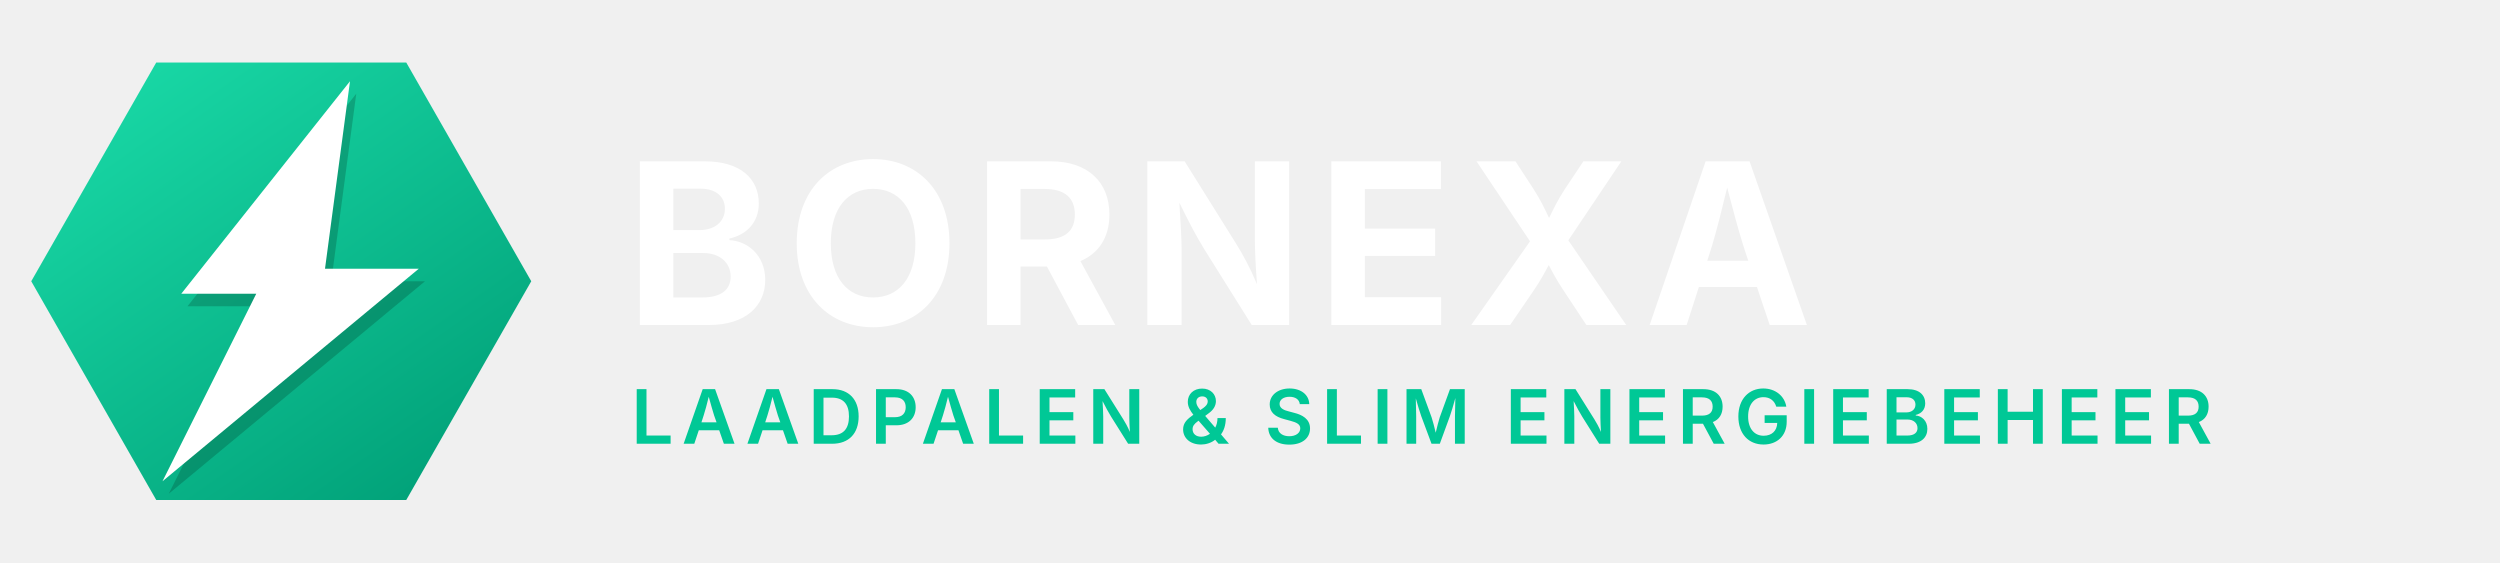
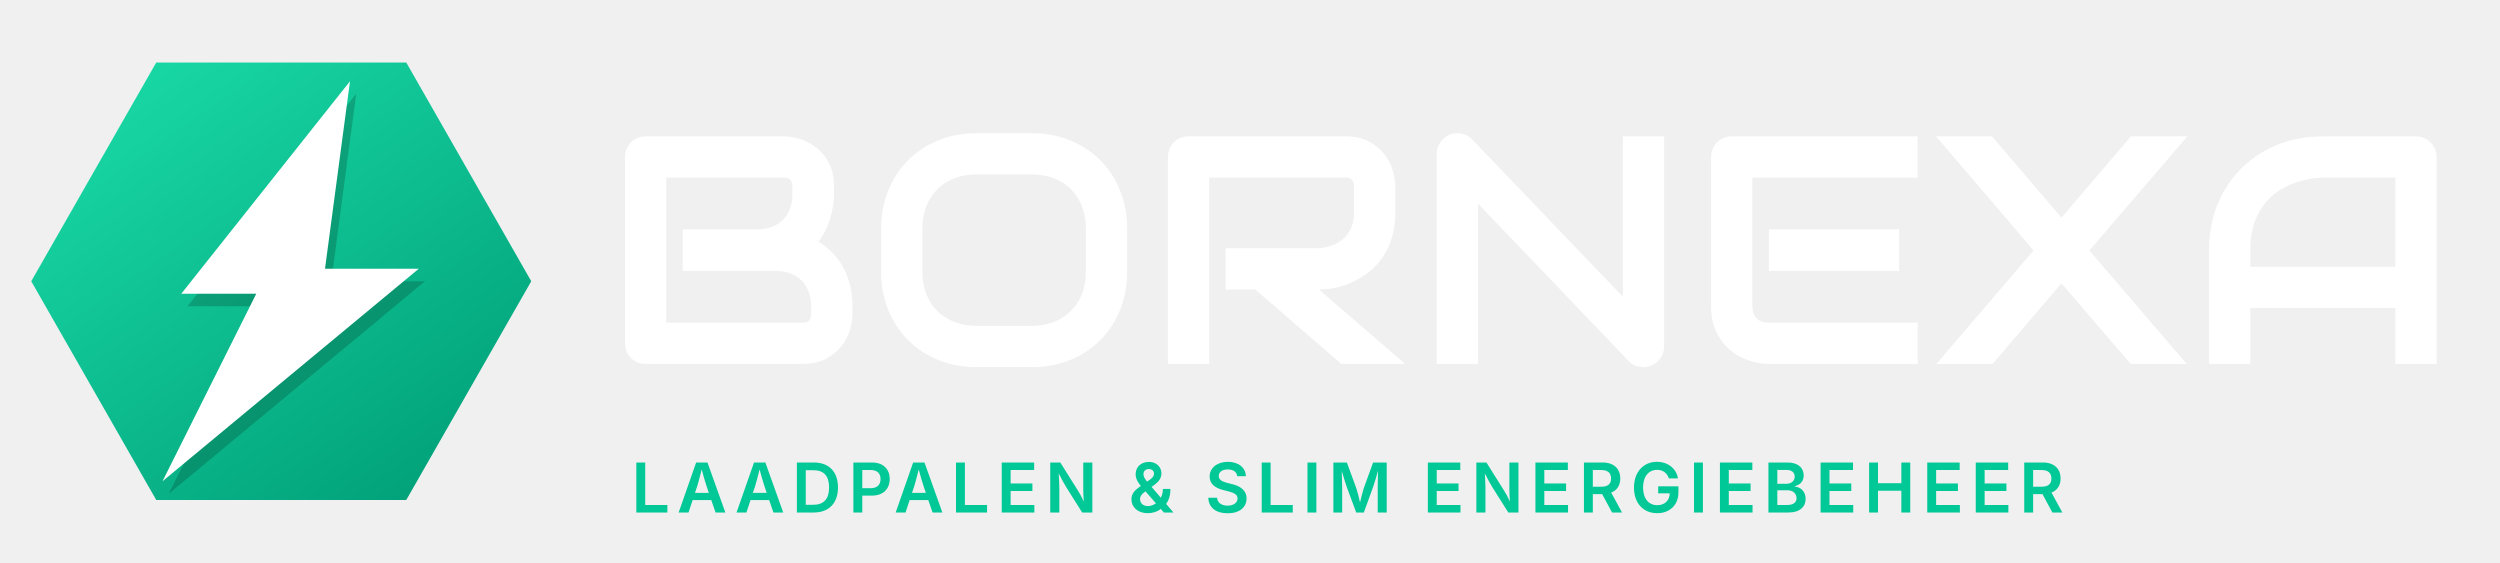
- <svg xmlns="http://www.w3.org/2000/svg" viewBox="0 0 400 90" width="400" height="90" role="img" aria-label="BORNEXA – Laadpaal Installateur">
+ <svg xmlns="http://www.w3.org/2000/svg" viewBox="0 0 400 90" width="1600" height="360" role="img" aria-label="BORNEXA">
  <defs>
    <linearGradient id="hg" x1="10%" y1="0%" x2="90%" y2="100%">
      <stop offset="0%" stop-color="#1ADBA8" />
      <stop offset="100%" stop-color="#009E76" />
    </linearGradient>
  </defs>
  <polygon points="85,45 65,80 25,80 5,45 25,10 65,10" fill="url(#hg)" />
-   <polygon points="56,13 29,47 41,47 26,77 67,43 52,43" fill="rgba(0,40,25,0.22)" transform="translate(1,2)" />
+   <polygon points="56,13 29,47 41,47 26,77 67,43 52,43" fill="#002819" fill-opacity="0.22" transform="translate(1,2)" />
  <polygon points="56,13 29,47 41,47 26,77 67,43 52,43" fill="#fff" />
-   <text x="100" y="52" font-family="'Space Grotesk','Inter','Arial Black',Arial,sans-serif" font-weight="700" font-size="36" letter-spacing="2" fill="#fff">BORNEXA</text>
-   <text x="101" y="71" font-family="'Inter',Arial,sans-serif" font-weight="600" font-size="12" letter-spacing="1.3" fill="#00C896">LAADPALEN &amp; SLIM ENERGIEBEHEER</text>
+   <g transform="translate(100 21.246) scale(0.52) translate(-7.275 -27.856)">
+     <path d="M 77.246 83.594 C 77.246 85.156 76.978 86.833 76.44 88.623 C 75.903 90.413 75.024 92.074 73.804 93.604 C 72.583 95.133 70.996 96.411 69.043 97.437 C 67.09 98.462 64.697 98.975 61.865 98.975 L 13.672 98.975 C 12.76 98.975 11.914 98.812 11.133 98.486 C 10.352 98.161 9.676 97.713 9.106 97.144 C 8.537 96.574 8.089 95.898 7.764 95.117 C 7.438 94.336 7.275 93.49 7.275 92.578 L 7.275 35.352 C 7.275 34.473 7.438 33.643 7.764 32.861 C 8.089 32.08 8.537 31.396 9.106 30.811 C 9.676 30.225 10.352 29.769 11.133 29.443 C 11.914 29.118 12.76 28.955 13.672 28.955 L 56.152 28.955 C 57.715 28.955 59.391 29.232 61.182 29.785 C 62.972 30.339 64.64 31.226 66.187 32.446 C 67.733 33.667 69.019 35.254 70.044 37.207 C 71.069 39.16 71.582 41.553 71.582 44.385 L 71.582 46.777 C 71.582 49.023 71.208 51.44 70.459 54.028 C 69.71 56.616 68.506 59.066 66.846 61.377 C 68.278 62.256 69.621 63.314 70.874 64.551 C 72.127 65.788 73.226 67.22 74.17 68.848 C 75.114 70.475 75.863 72.314 76.416 74.365 C 76.969 76.416 77.246 78.678 77.246 81.152 Z M 64.551 81.152 C 64.551 79.492 64.29 78.003 63.77 76.685 C 63.249 75.366 62.516 74.235 61.572 73.291 C 60.628 72.347 59.489 71.623 58.154 71.118 C 56.82 70.614 55.322 70.361 53.662 70.361 L 25.049 70.361 L 25.049 57.568 L 47.949 57.568 C 49.609 57.568 51.107 57.316 52.441 56.812 C 53.776 56.307 54.915 55.583 55.859 54.639 C 56.803 53.695 57.528 52.563 58.032 51.245 C 58.537 49.927 58.789 48.438 58.789 46.777 L 58.789 44.385 C 58.789 42.562 57.91 41.65 56.152 41.65 L 19.971 41.65 L 19.971 86.279 L 61.865 86.279 C 62.093 86.279 62.37 86.263 62.695 86.23 C 63.021 86.198 63.314 86.1 63.574 85.938 C 63.835 85.775 64.063 85.498 64.258 85.107 C 64.453 84.717 64.551 84.18 64.551 83.496 Z M 161.768 70.654 C 161.768 74.919 161.035 78.841 159.57 82.422 C 158.105 86.003 156.071 89.095 153.467 91.699 C 150.863 94.303 147.778 96.33 144.214 97.778 C 140.649 99.227 136.768 99.951 132.568 99.951 L 115.381 99.951 C 111.182 99.951 107.292 99.227 103.711 97.778 C 100.13 96.33 97.038 94.303 94.434 91.699 C 91.829 89.095 89.787 86.003 88.306 82.422 C 86.825 78.841 86.084 74.919 86.084 70.654 L 86.084 57.275 C 86.084 53.044 86.825 49.129 88.306 45.532 C 89.787 41.935 91.829 38.843 94.434 36.255 C 97.038 33.667 100.13 31.641 103.711 30.176 C 107.292 28.711 111.182 27.979 115.381 27.979 L 132.568 27.979 C 136.768 27.979 140.649 28.711 144.214 30.176 C 147.778 31.641 150.863 33.667 153.467 36.255 C 156.071 38.843 158.105 41.935 159.57 45.532 C 161.035 49.129 161.768 53.044 161.768 57.275 Z M 149.072 57.275 C 149.072 54.769 148.673 52.498 147.876 50.464 C 147.078 48.429 145.955 46.688 144.507 45.239 C 143.058 43.791 141.317 42.668 139.282 41.87 C 137.248 41.073 135.01 40.674 132.568 40.674 L 115.381 40.674 C 112.907 40.674 110.653 41.073 108.618 41.87 C 106.584 42.668 104.834 43.791 103.369 45.239 C 101.904 46.688 100.773 48.429 99.976 50.464 C 99.178 52.498 98.779 54.769 98.779 57.275 L 98.779 70.654 C 98.779 73.161 99.178 75.431 99.976 77.466 C 100.773 79.5 101.904 81.242 103.369 82.69 C 104.834 84.139 106.584 85.262 108.618 86.06 C 110.653 86.857 112.907 87.256 115.381 87.256 L 132.471 87.256 C 134.945 87.256 137.199 86.857 139.233 86.06 C 141.268 85.262 143.018 84.139 144.482 82.69 C 145.947 81.242 147.078 79.5 147.876 77.466 C 148.673 75.431 149.072 73.161 149.072 70.654 Z M 244.287 52.49 C 244.287 55.387 243.929 57.975 243.213 60.254 C 242.497 62.533 241.528 64.543 240.308 66.284 C 239.087 68.026 237.679 69.515 236.084 70.752 C 234.489 71.989 232.821 73.006 231.079 73.804 C 229.338 74.601 227.58 75.179 225.806 75.537 C 224.032 75.895 222.363 76.074 220.801 76.074 L 247.314 98.975 L 227.686 98.975 L 201.221 76.074 L 192.09 76.074 L 192.09 63.379 L 220.801 63.379 C 222.396 63.249 223.853 62.915 225.171 62.378 C 226.489 61.841 227.629 61.117 228.589 60.205 C 229.549 59.294 230.29 58.195 230.811 56.909 C 231.331 55.623 231.592 54.15 231.592 52.49 L 231.592 44.482 C 231.592 43.766 231.502 43.221 231.323 42.847 C 231.144 42.472 230.916 42.196 230.64 42.017 C 230.363 41.838 230.07 41.732 229.761 41.699 C 229.451 41.667 229.167 41.65 228.906 41.65 L 187.012 41.65 L 187.012 98.975 L 174.316 98.975 L 174.316 35.352 C 174.316 34.473 174.479 33.643 174.805 32.861 C 175.13 32.08 175.578 31.396 176.147 30.811 C 176.717 30.225 177.393 29.769 178.174 29.443 C 178.955 29.118 179.801 28.955 180.713 28.955 L 228.906 28.955 C 231.738 28.955 234.131 29.468 236.084 30.493 C 238.037 31.519 239.624 32.804 240.845 34.351 C 242.065 35.897 242.944 37.565 243.481 39.355 C 244.019 41.146 244.287 42.822 244.287 44.385 Z M 327.002 93.555 C 327.002 94.466 326.831 95.313 326.489 96.094 C 326.147 96.875 325.692 97.55 325.122 98.12 C 324.552 98.69 323.877 99.137 323.096 99.463 C 322.314 99.788 321.484 99.951 320.605 99.951 C 319.824 99.951 319.035 99.805 318.237 99.512 C 317.44 99.219 316.732 98.747 316.113 98.096 L 269.727 49.658 L 269.727 98.975 L 257.031 98.975 L 257.031 34.375 C 257.031 33.073 257.397 31.893 258.13 30.835 C 258.862 29.777 259.798 28.988 260.938 28.467 C 262.142 27.979 263.379 27.856 264.648 28.101 C 265.918 28.345 267.008 28.939 267.92 29.883 L 314.307 78.271 L 314.307 28.955 L 327.002 28.955 Z M 399.316 70.361 L 359.229 70.361 L 359.229 57.568 L 399.316 57.568 Z M 405.029 98.975 L 359.229 98.975 C 357.471 98.975 355.55 98.665 353.467 98.047 C 351.383 97.428 349.455 96.411 347.681 94.995 C 345.907 93.579 344.425 91.74 343.237 89.478 C 342.049 87.215 341.455 84.44 341.455 81.152 L 341.455 35.352 C 341.455 34.473 341.618 33.643 341.943 32.861 C 342.269 32.08 342.716 31.396 343.286 30.811 C 343.856 30.225 344.531 29.769 345.313 29.443 C 346.094 29.118 346.94 28.955 347.852 28.955 L 405.029 28.955 L 405.029 41.65 L 354.15 41.65 L 354.15 81.152 C 354.15 82.813 354.59 84.082 355.469 84.961 C 356.348 85.84 357.633 86.279 359.326 86.279 L 405.029 86.279 Z M 449.268 53.955 L 470.654 28.955 L 487.988 28.955 L 457.861 64.063 L 487.793 98.975 L 470.557 98.975 L 449.268 74.17 L 428.076 98.975 L 410.791 98.975 L 440.674 64.063 L 410.693 28.955 L 427.881 28.955 Z M 564.697 98.975 L 552.002 98.975 L 552.002 81.787 L 507.373 81.787 L 507.373 98.975 L 494.678 98.975 L 494.678 63.965 C 494.678 58.854 495.557 54.15 497.314 49.854 C 499.072 45.557 501.514 41.862 504.639 38.77 C 507.764 35.677 511.458 33.268 515.723 31.543 C 519.987 29.818 524.642 28.955 529.688 28.955 L 558.301 28.955 C 559.18 28.955 560.01 29.118 560.791 29.443 C 561.572 29.769 562.256 30.225 562.842 30.811 C 563.428 31.396 563.883 32.08 564.209 32.861 C 564.534 33.643 564.697 34.473 564.697 35.352 Z M 507.373 69.092 L 552.002 69.092 L 552.002 41.65 L 529.688 41.65 C 529.297 41.65 528.475 41.707 527.222 41.821 C 525.968 41.935 524.52 42.22 522.876 42.676 C 521.232 43.132 519.499 43.831 517.676 44.775 C 515.853 45.719 514.176 47.021 512.646 48.682 C 511.117 50.342 509.855 52.417 508.862 54.907 C 507.869 57.397 507.373 60.417 507.373 63.965 Z " fill="#fff" />
+   </g>
+   <text x="101" y="82" font-family="'Inter',Arial,sans-serif" font-weight="600" font-size="11" letter-spacing="1.1" fill="#00C896">LAADPALEN &amp; SLIM ENERGIEBEHEER</text>
</svg>
